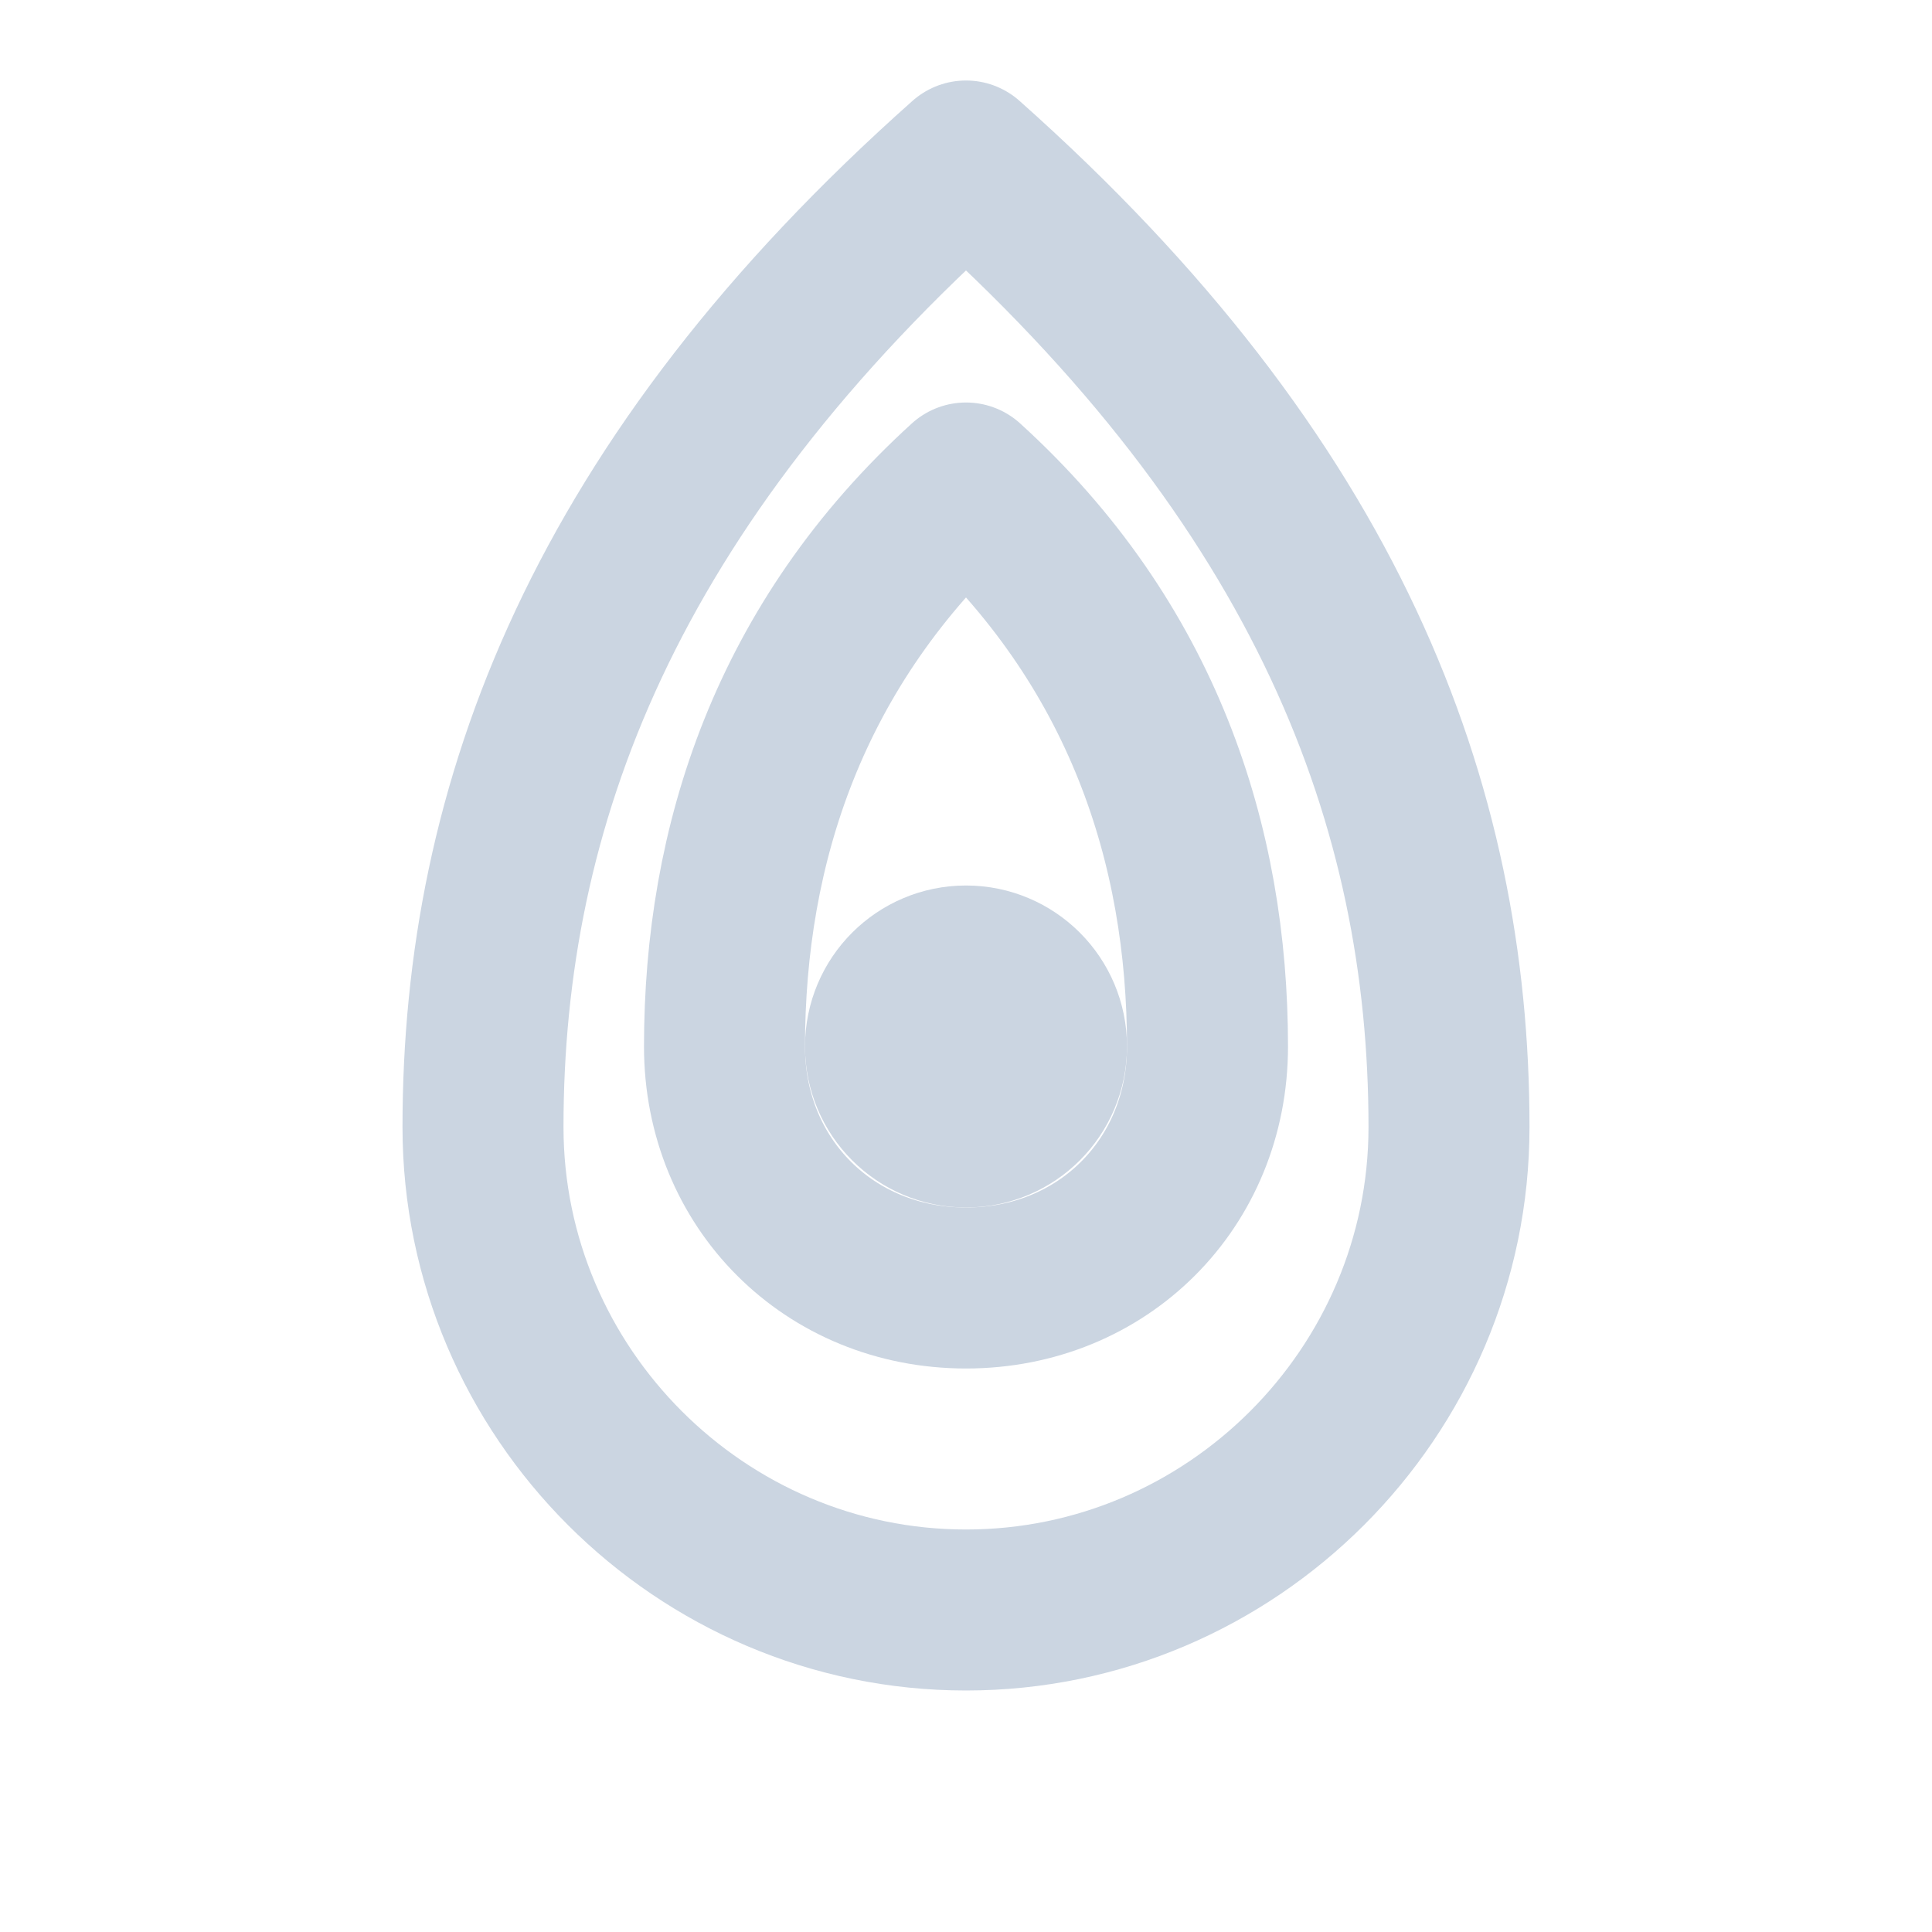
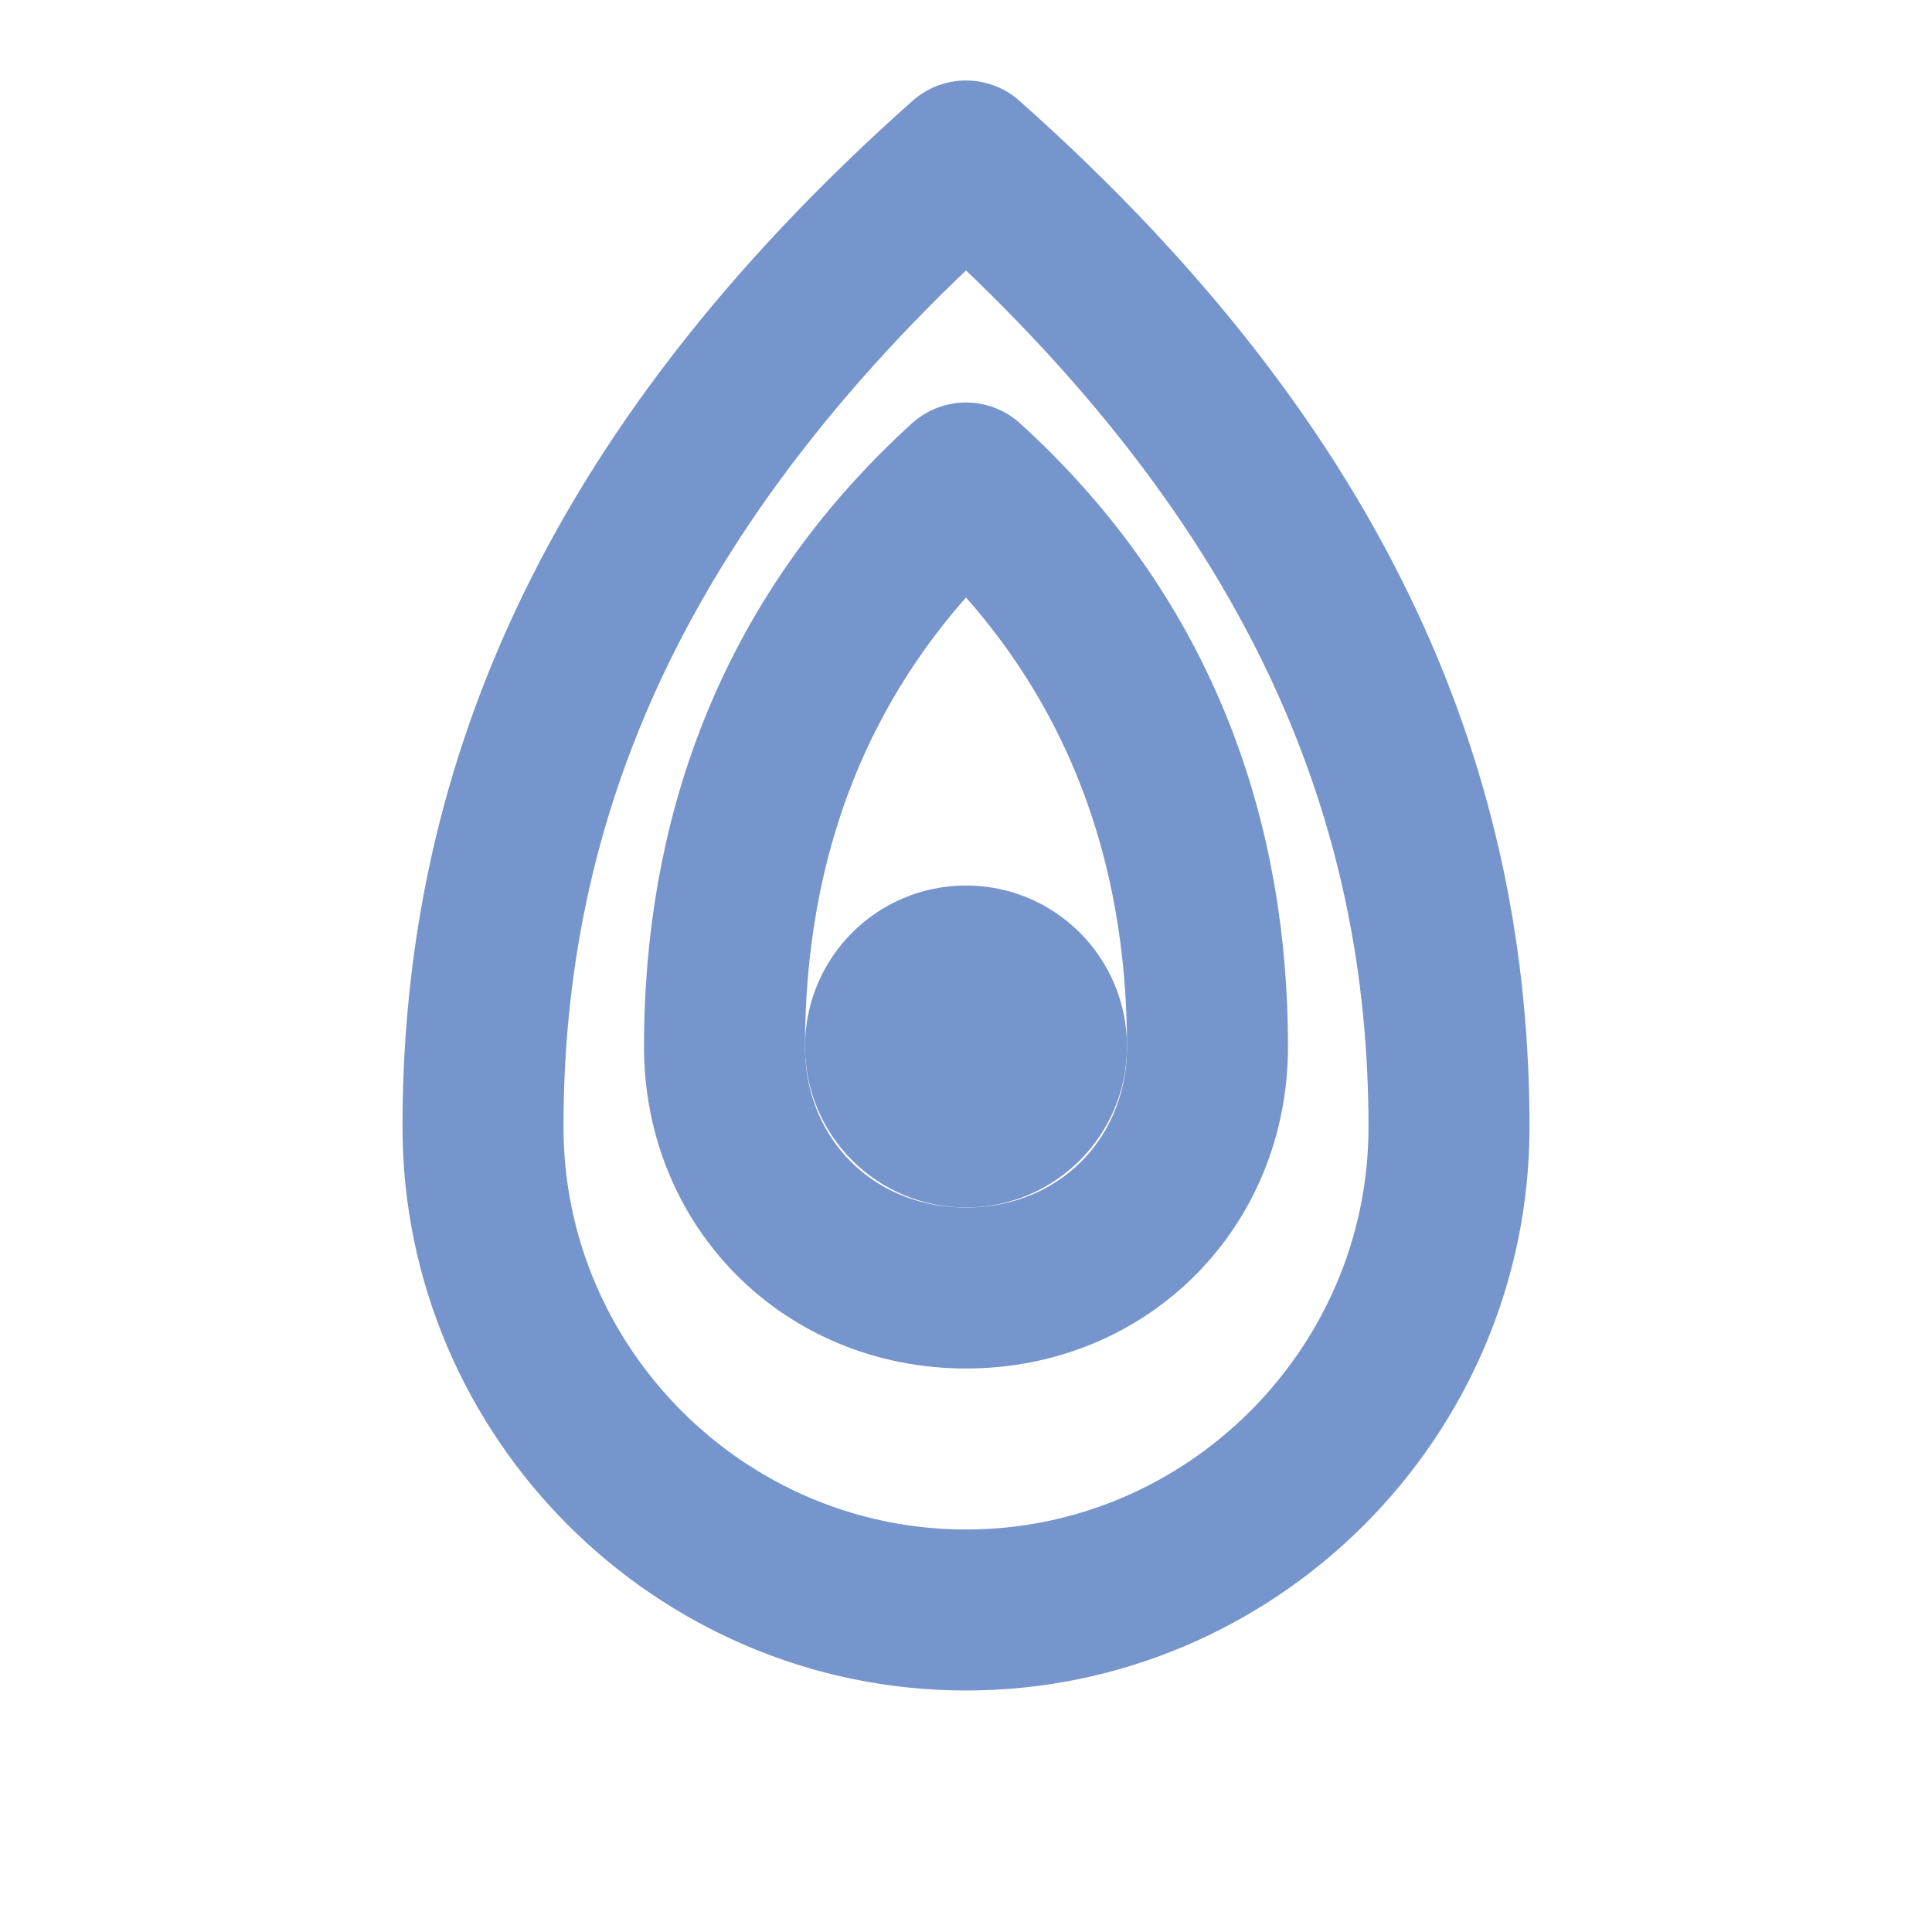
- <svg xmlns="http://www.w3.org/2000/svg" width="24" height="24" viewBox="0 0 24 24" fill="none" stroke="#cbd5e1" stroke-width="2" stroke-linecap="round" stroke-linejoin="round">
-   <path d="M12 2C7.5 6 6 10 6 14c0 3.3 2.7 6 6 6s6-2.7 6-6c0-4-1.5-8-6-12z" />
-   <path d="M12 6c-2.2 2-3 4.5-3 7 0 1.7 1.3 3 3 3s3-1.3 3-3c0-2.5-.8-5-3-7z" />
-   <circle cx="12" cy="13" r="1" />
+ <svg xmlns="http://www.w3.org/2000/svg" width="24" height="24" viewBox="0 0 24 24" fill="none" stroke="#7695CD" stroke-width="2" stroke-linecap="round" stroke-linejoin="round">
+   <path d="M12 2C7.5 6 6 10 6 14c0 3.3 2.7 6 6 6s6-2.7 6-6c0-4-1.5-8-6-12z" fill="none" stroke="#7695CD" stroke-width="2" stroke-linecap="round" stroke-linejoin="round" />
+   <path d="M12 6c-2.2 2-3 4.5-3 7 0 1.7 1.3 3 3 3s3-1.3 3-3c0-2.5-.8-5-3-7z" fill="none" stroke="#7695CD" stroke-width="2" stroke-linecap="round" stroke-linejoin="round" />
+   <circle cx="12" cy="13" r="1" fill="none" stroke="#7695CD" stroke-width="2" stroke-linecap="round" stroke-linejoin="round" />
</svg>
